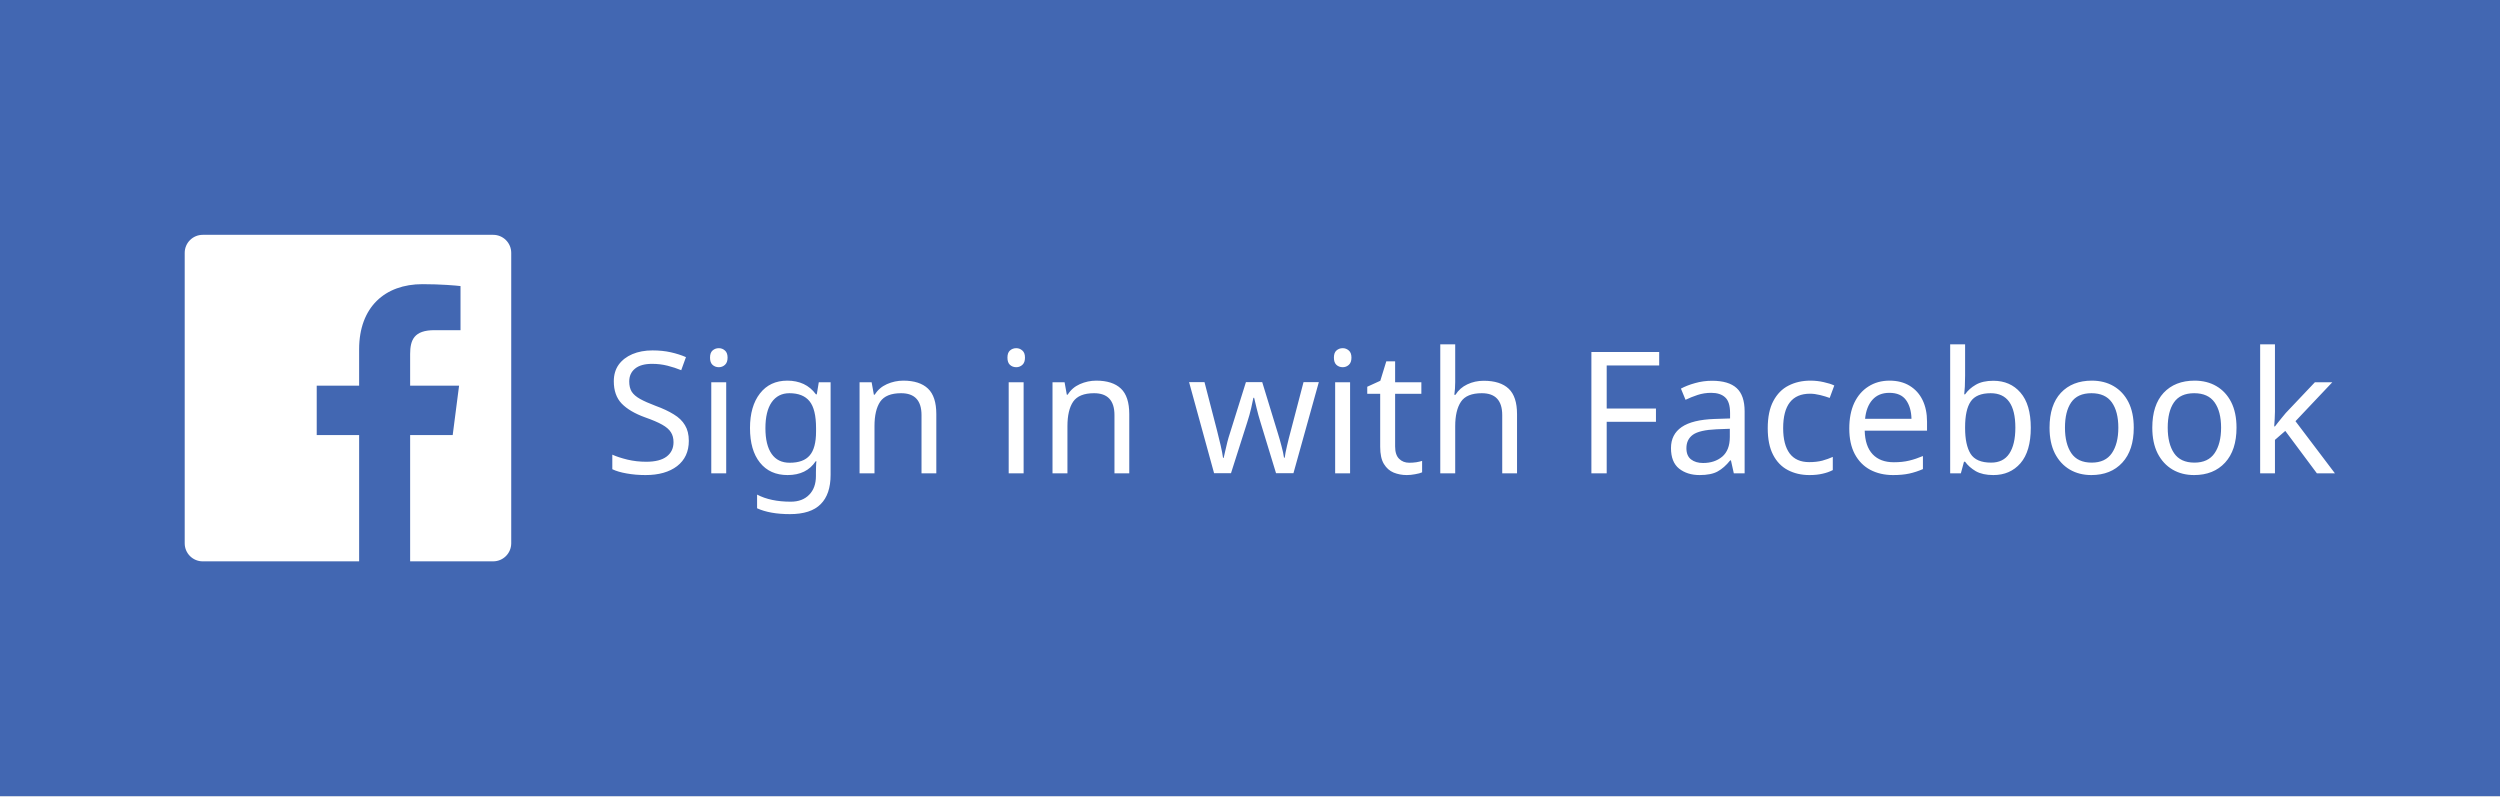
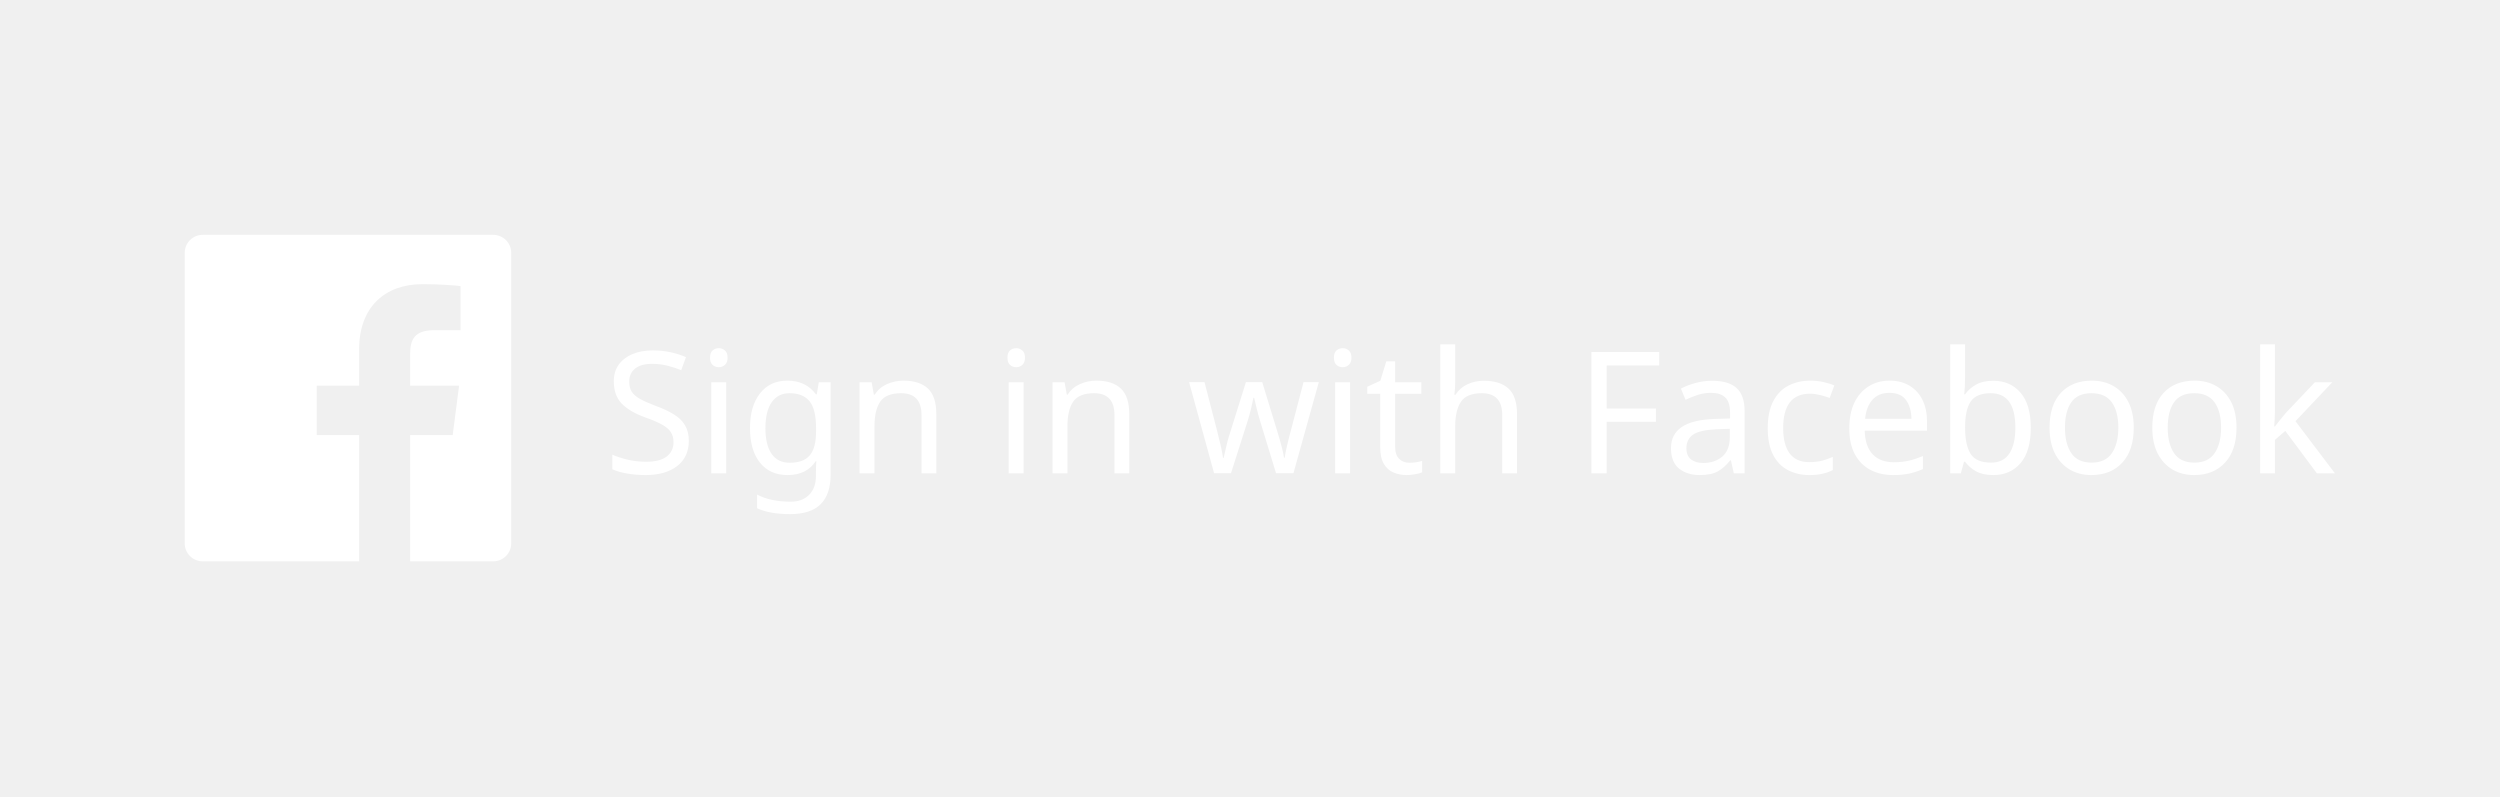
<svg xmlns="http://www.w3.org/2000/svg" id="Layer_1" data-name="Layer 1" viewBox="0 0 314 100" version="1.1" width="314" height="100">
  <defs id="defs4">
    <style id="style2">.cls-1{fill:#4267b2;}.cls-2{fill:#fff;}</style>
    <style id="style4508">.cls-1{fill:#fff;}</style>
  </defs>
-   <rect style="opacity:1;vector-effect:none;fill:#4267b2;fill-opacity:1;stroke:none;stroke-width:1.002;stroke-linecap:round;stroke-linejoin:round;stroke-miterlimit:4;stroke-dasharray:none;stroke-dashoffset:0;stroke-opacity:1" id="rect4495" width="314" height="100" x="0" y="0" ry="0" />
  <path id="f-2" data-name="f" class="cls-2" d="m 707,100 v -396 h 133.5 l 20,-155 H 707 v -98.72 c 0,-44.77 12.43,-75.28 76.63,-75.28 H 865 v -138.26 c -14.16,-1.88 -62.73,-6.09 -119.24,-6.09 -118,0 -198.76,72 -198.76,204.28 V -451 H 414 v 155 h 133 v 396 z" style="fill:#ffffff" />
  <path id="f" class="cls-2" d="m 707,100 v -396 h 133.5 l 20,-155 H 707 v -98.72 c 0,-44.77 12.43,-75.28 76.63,-75.28 H 865 v -138.26 c -14.16,-1.88 -62.73,-6.09 -119.24,-6.09 -118,0 -198.76,72 -198.76,204.28 V -451 H 414 v 155 h 133 v 396 z" style="fill:#ffffff" />
  <path id="path4514" d="M 61.946,29.495 H 25.463 a 2.264,2.264 0 0 0 -2.264,2.264 v 36.483 a 2.264,2.264 0 0 0 2.264,2.264 H 45.107 V 54.646 H 39.78 V 48.438 h 5.326 v -4.566 c 0,-5.297 3.235,-8.181 7.96,-8.181 2.263,0 4.208,0.169 4.775,0.24 v 5.538 h -3.269 c -2.563,0 -3.059,1.221 -3.059,3.013 v 3.955 h 6.147 l -0.801,6.208 h -5.346 v 15.859 H 61.946 A 2.264,2.264 0 0 0 64.21,68.241 V 31.759 A 2.264,2.264 0 0 0 61.946,29.495 Z" class="cls-1" style="fill:#ffffff;stroke-width:1" />
  <text xml:space="preserve" style="font-style:normal;font-weight:normal;font-size:8px;line-height:1.25;font-family:sans-serif;letter-spacing:0px;word-spacing:0px;fill:#000000;fill-opacity:1;stroke:none" x="75.814" y="59.448" id="text4525">
    <tspan id="tspan4523" x="75.814" y="59.448" style="font-style:normal;font-variant:normal;font-weight:normal;font-stretch:normal;font-size:21.333px;font-family:'Proza Libre';-inkscape-font-specification:'Proza Libre, Normal';font-variant-ligatures:normal;font-variant-caps:normal;font-variant-numeric:normal;font-feature-settings:normal;text-align:start;writing-mode:lr-tb;text-anchor:start;fill:#ffffff;fill-opacity:1">Sign in with Facebook</tspan>
  </text>
</svg>
